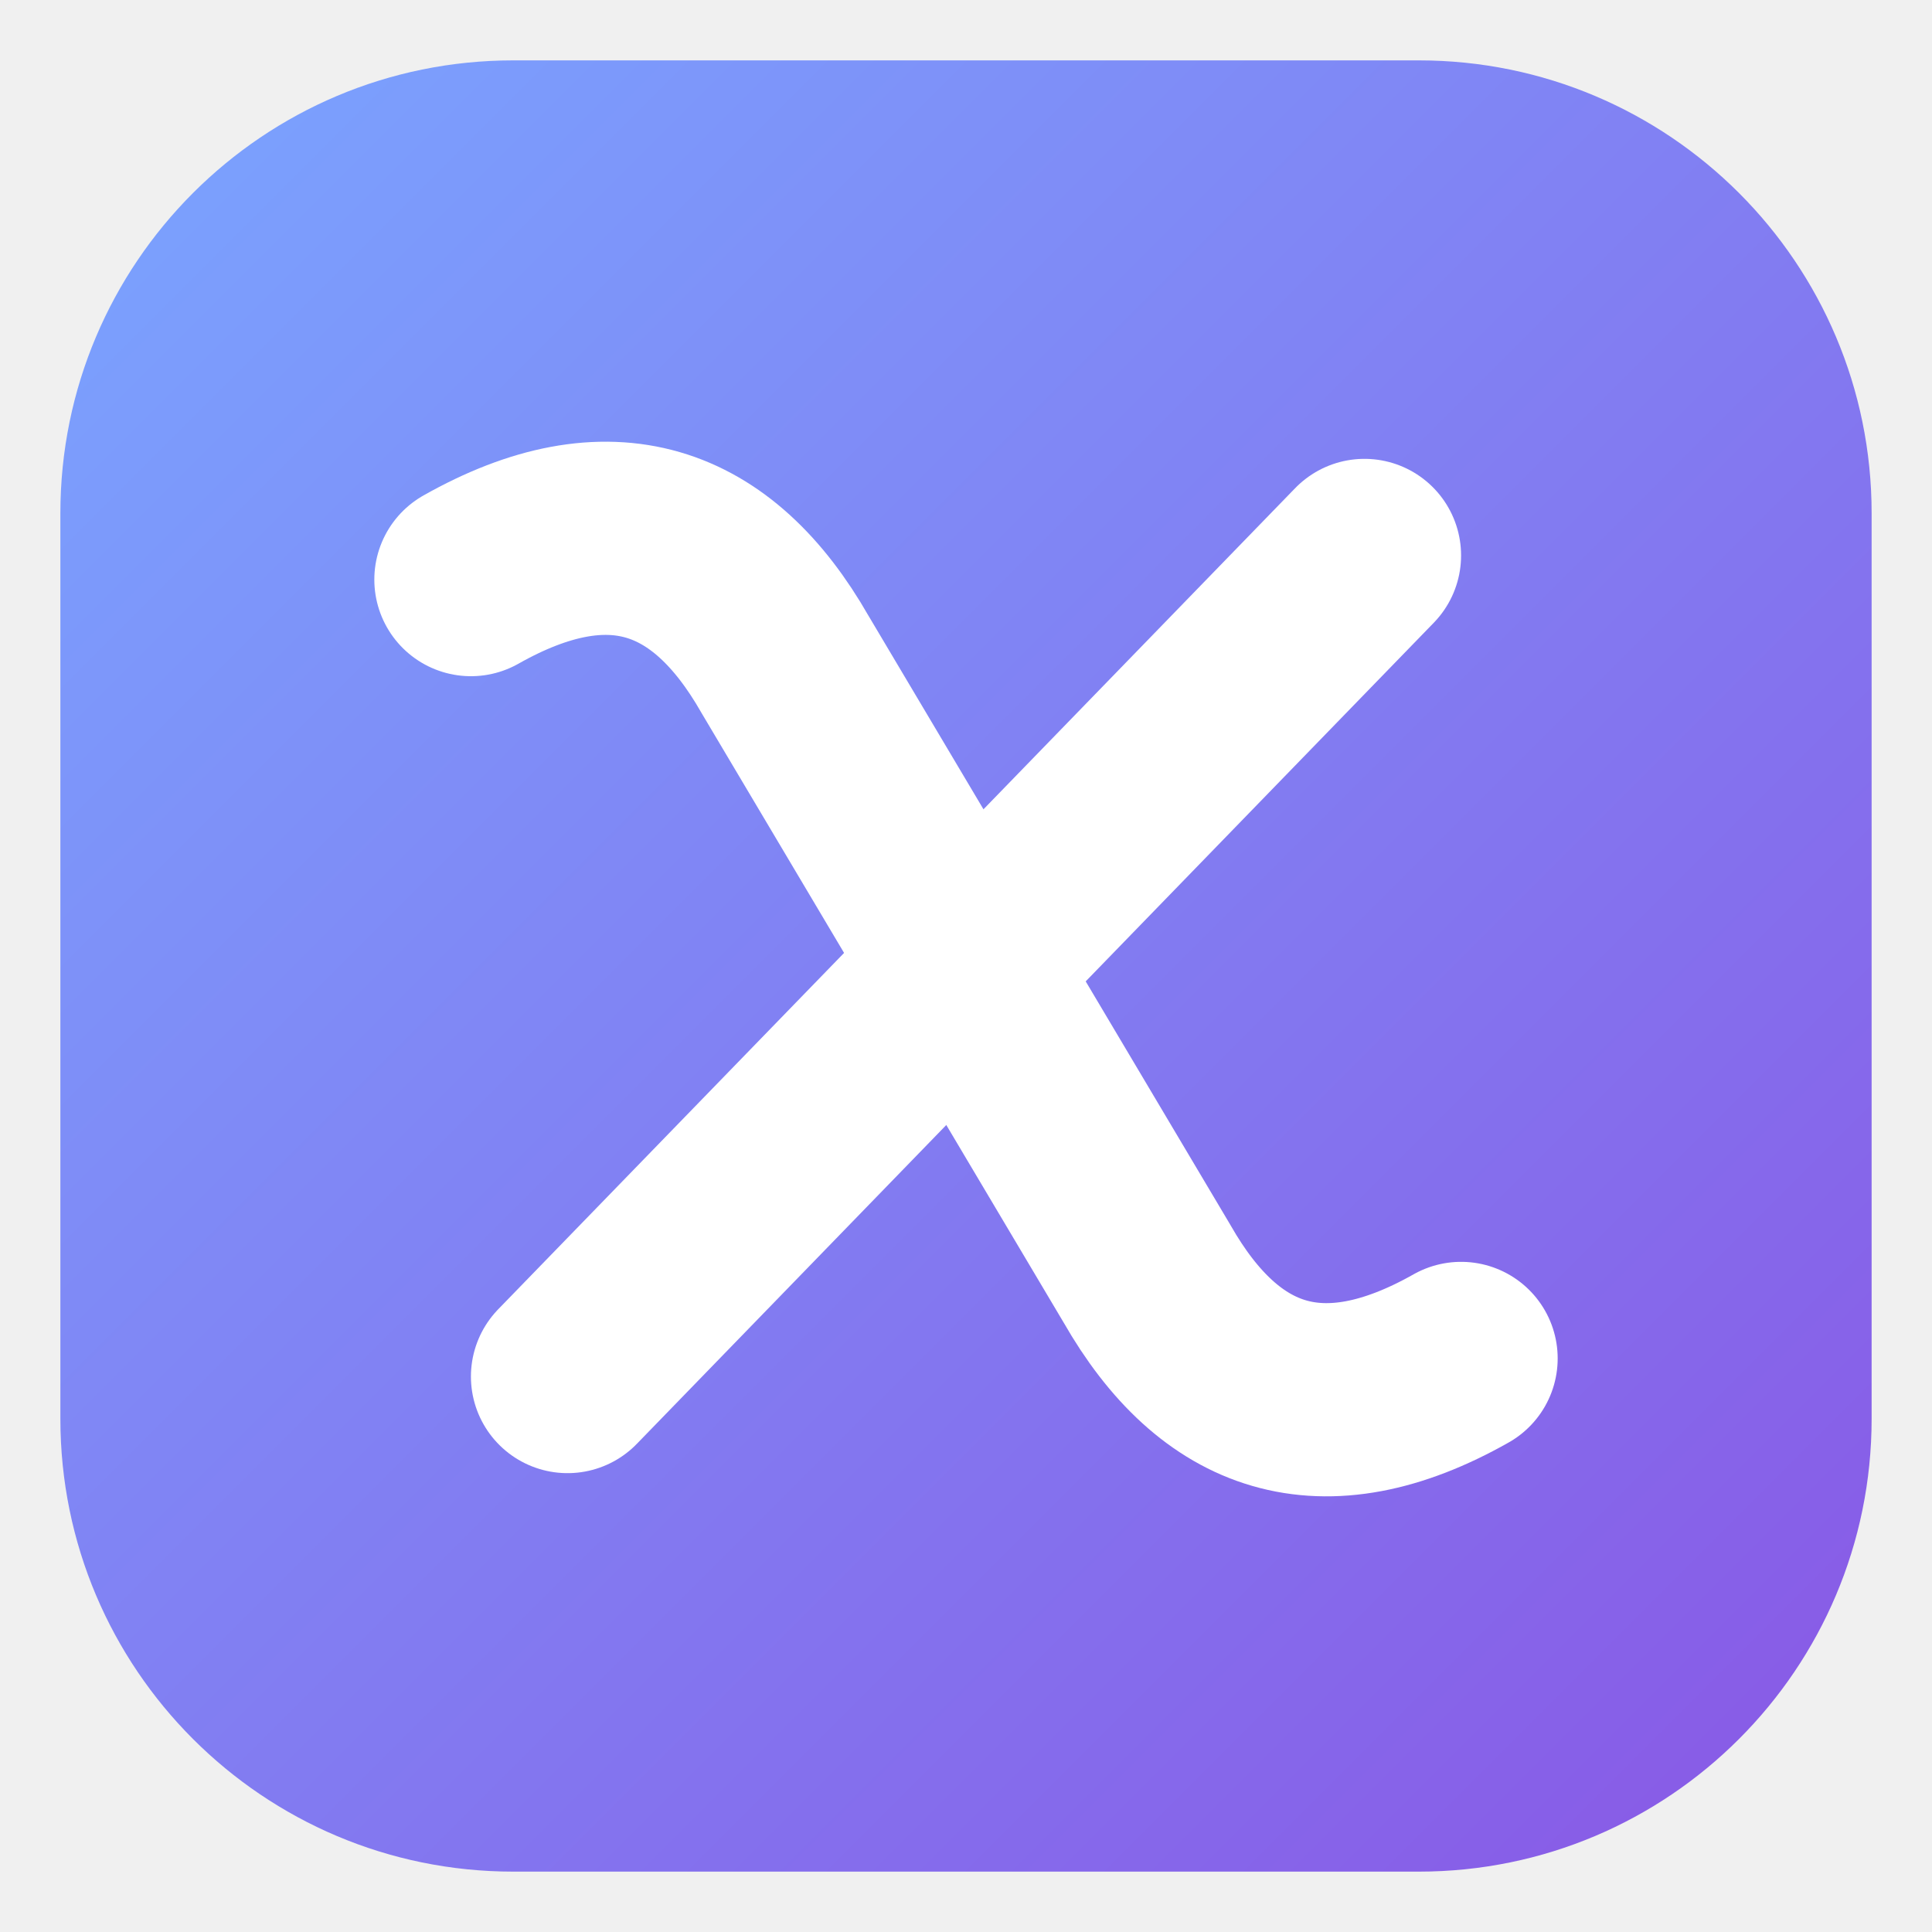
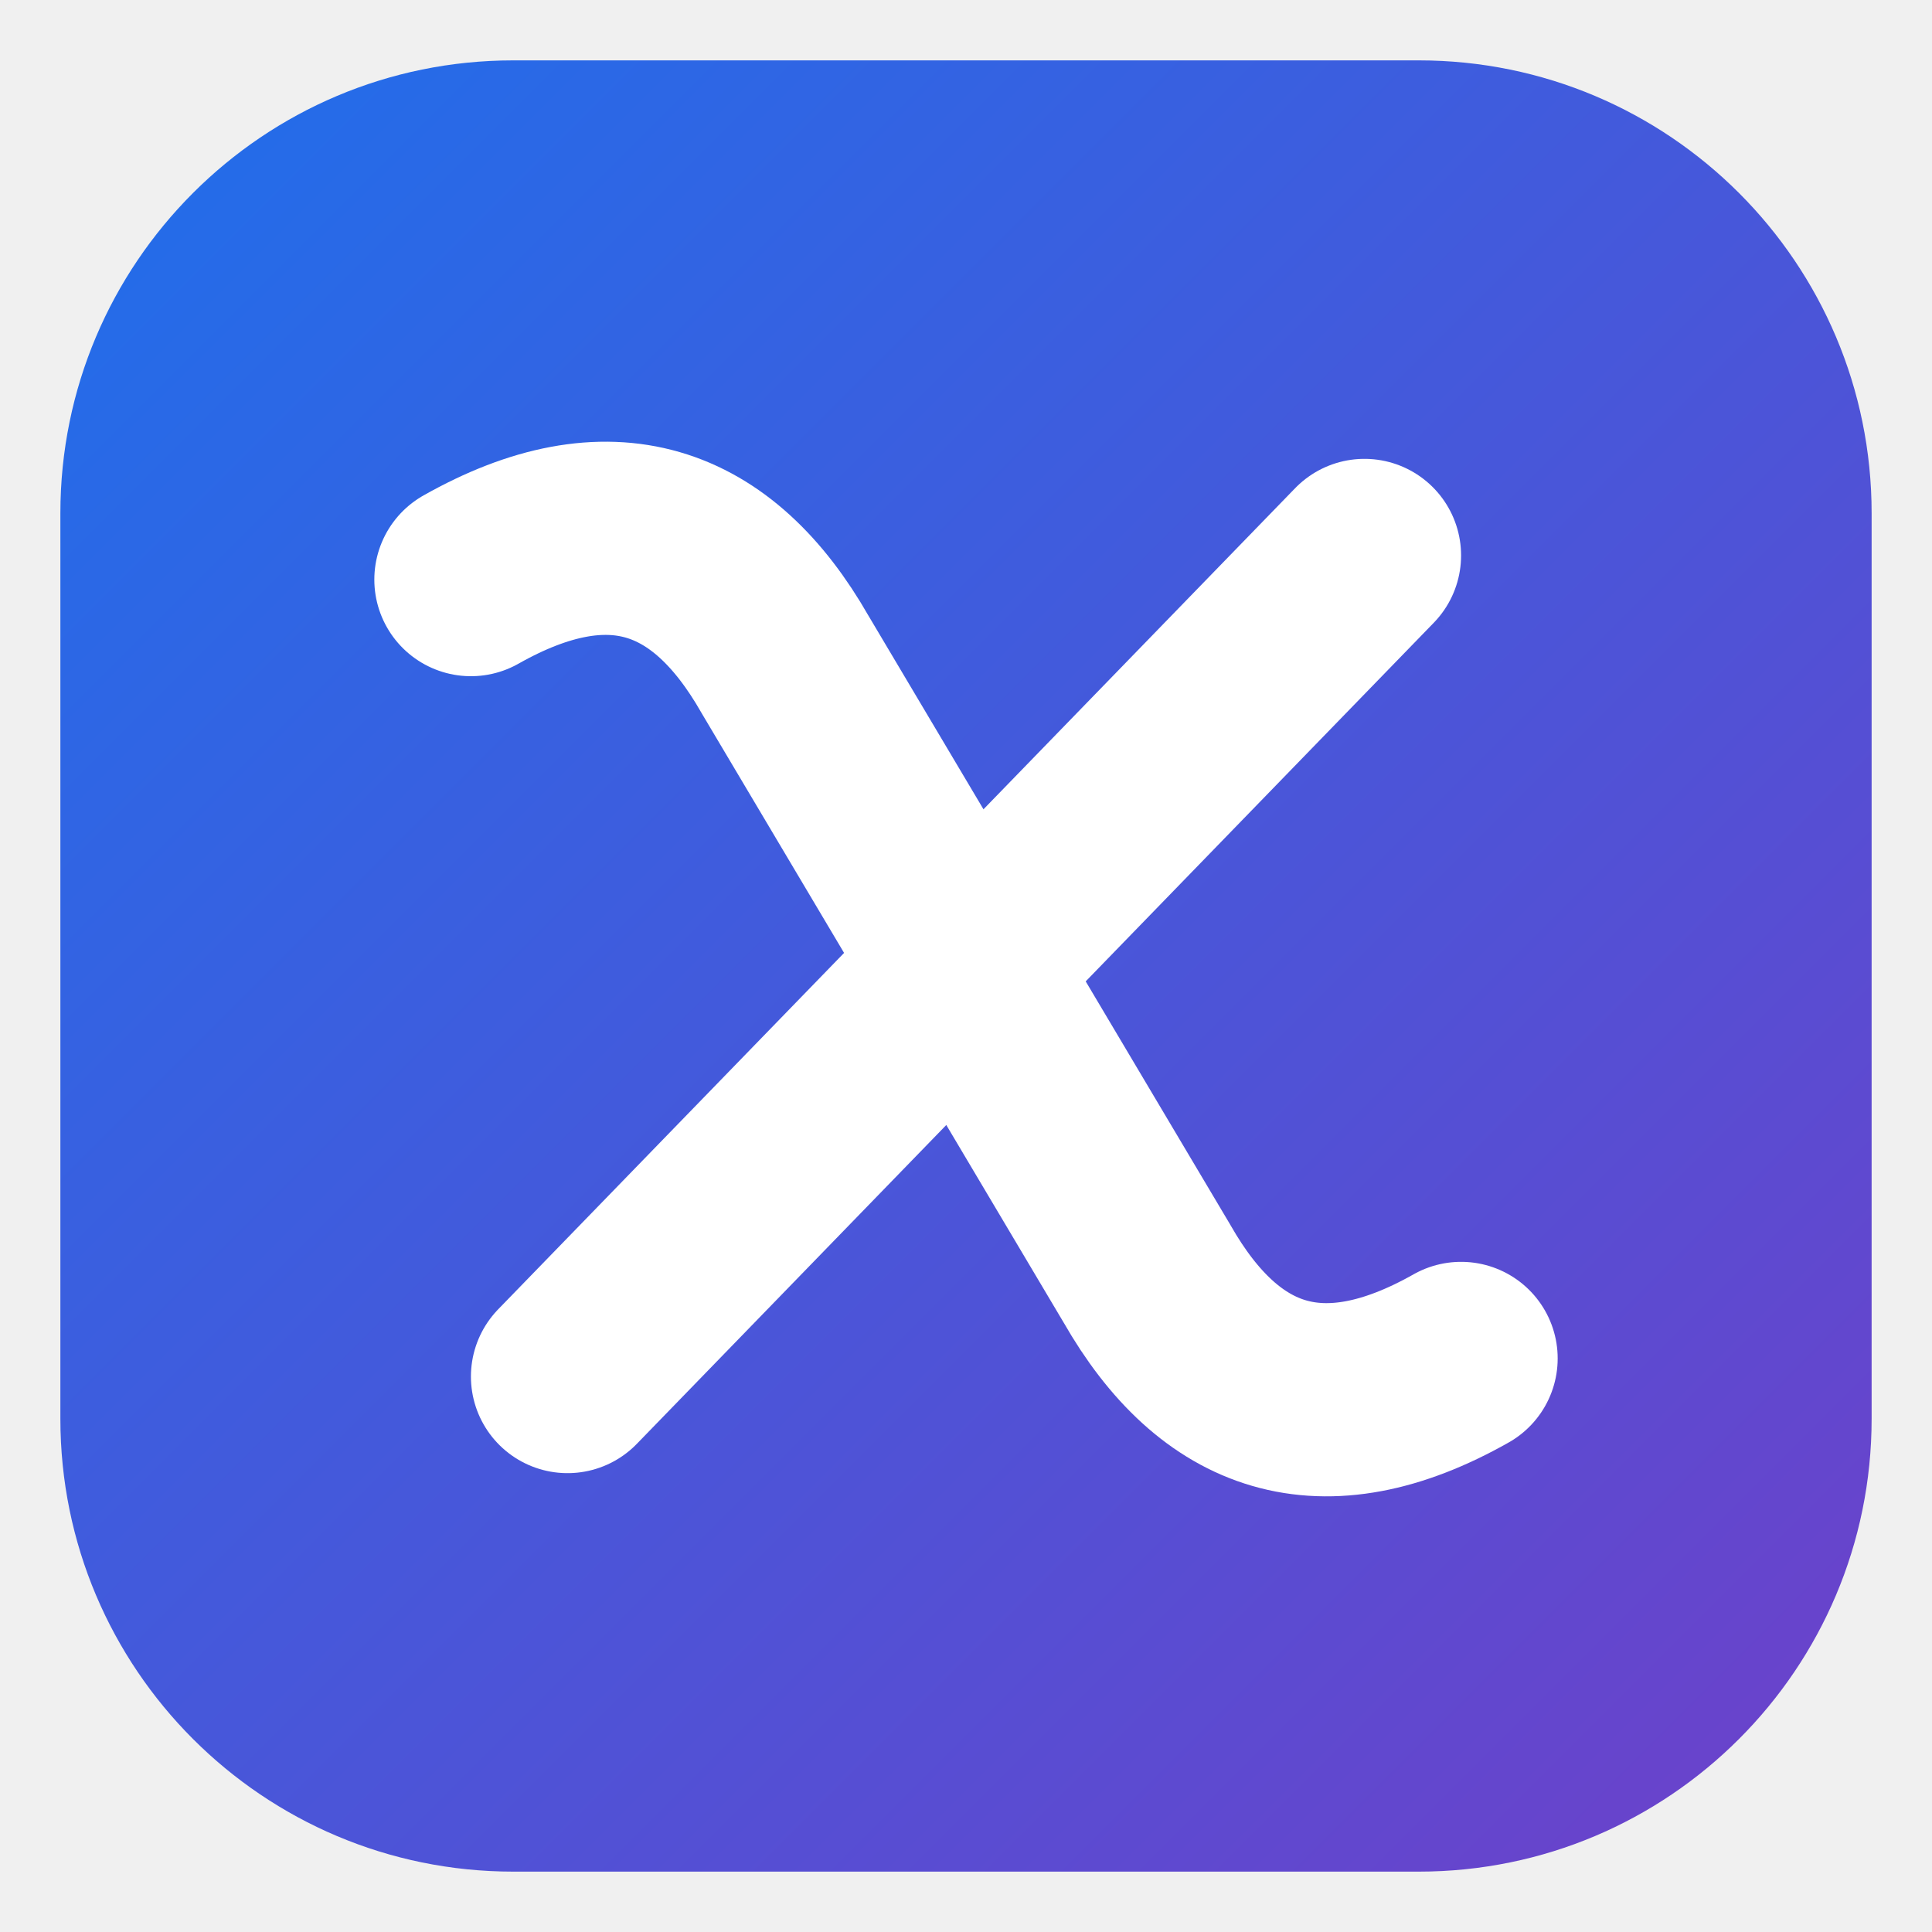
<svg xmlns="http://www.w3.org/2000/svg" viewBox="0 0 32 32">
  <defs>
    <linearGradient id="g" x1="0" y1="0" x2="1" y2="1">
-       <stop offset="0" stop-color="#7aa5ff" />
-       <stop offset="1" stop-color="#8957e5" />
+       <stop offset="0" stop-color="#1f6feb" />
+       <stop offset="1" stop-color="#6e40c9" />
    </linearGradient>
  </defs>
  <rect x="1" y="1" width="30" height="30" rx="7.5" fill="url(#g)" />
  <g fill="none" stroke="#fff" stroke-width="3.2" stroke-linecap="round" stroke-linejoin="round">
    <path d="M7.8 9.6c2.3-1.3 4-.7 5.2 1.4l6 10.1c1.2 2.1 2.9 2.7 5.2 1.4" />
    <path d="M22.6 9.2 9.4 22.8" />
  </g>
</svg>
